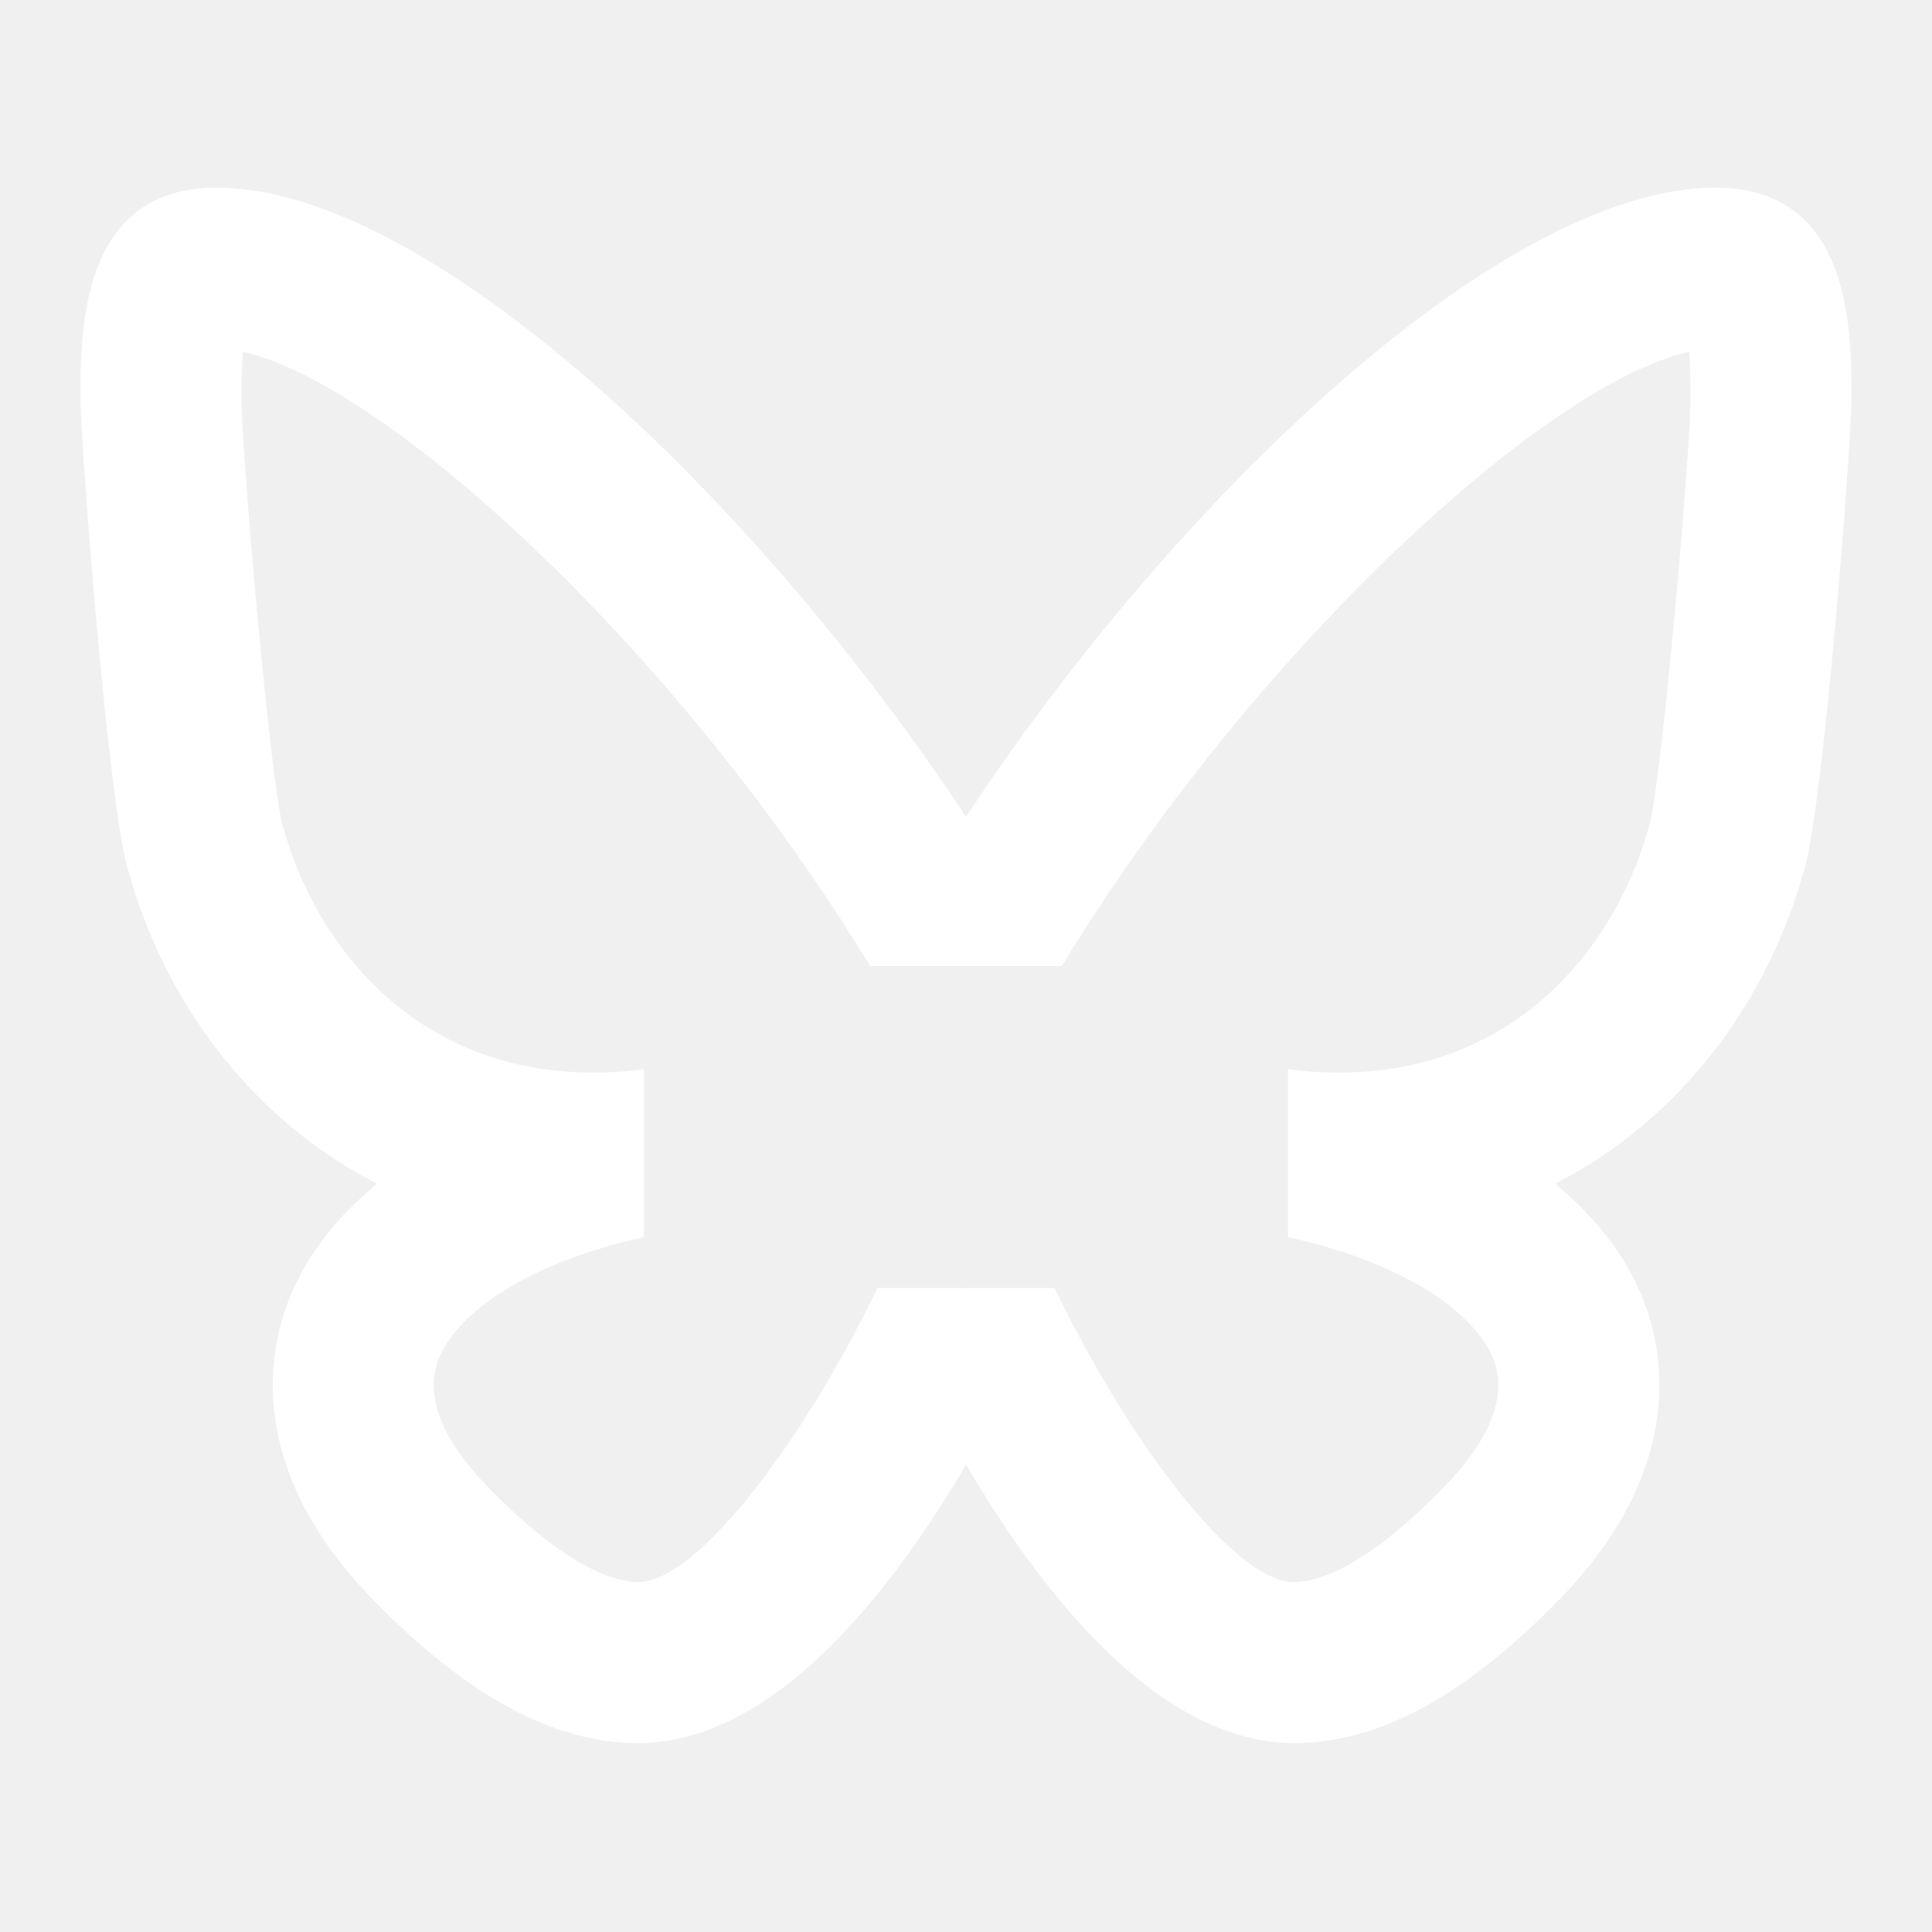
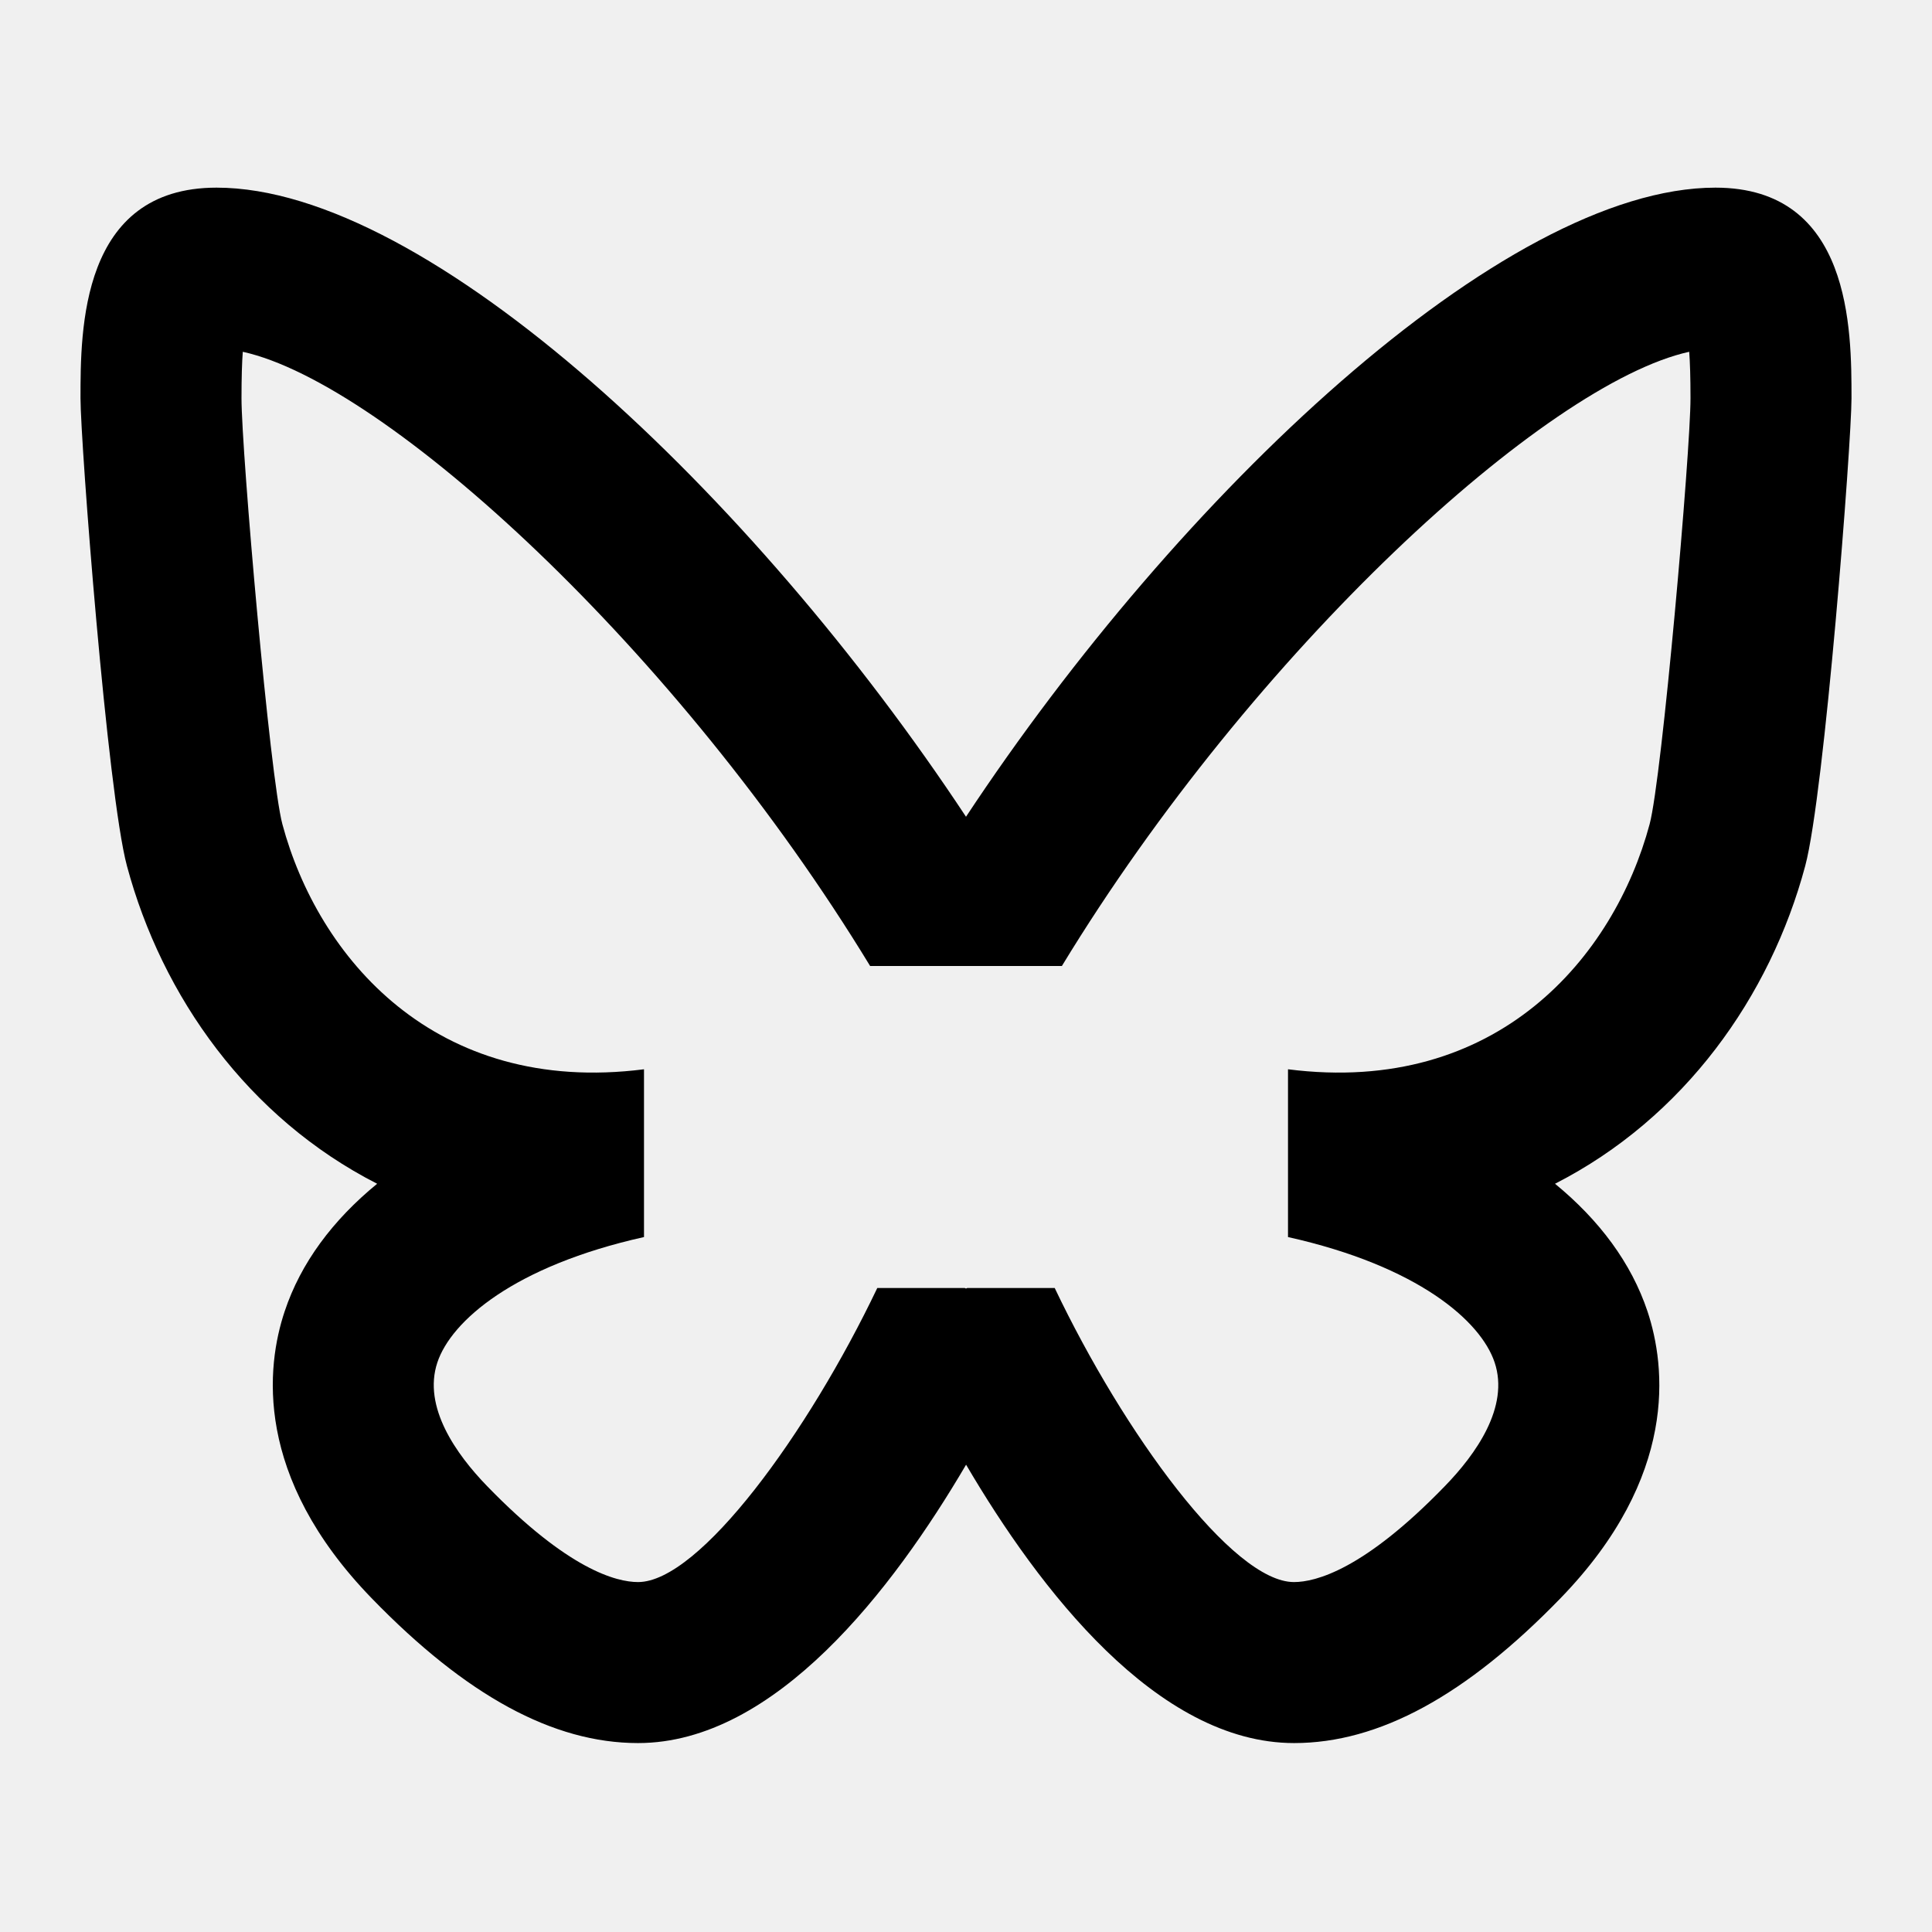
<svg xmlns="http://www.w3.org/2000/svg" x="0px" y="0px" width="35" height="35" viewBox="0 0 24 24">
-   <path fill="#FFFFFF" d="M21.31,2.331c-2.636,0-6.671,3.82-9.31,7.815C9.361,6.152,5.326,2.331,2.69,2.331C1,2.331,1,4.098,1,4.947 c0,0.551,0.335,4.912,0.577,5.81c0.435,1.622,1.504,3.13,3.108,3.948c-0.552,0.452-0.949,0.984-1.149,1.586 c-0.227,0.68-0.388,2.047,1.08,3.562c1.174,1.211,2.256,1.8,3.31,1.8c1.703,0,3.166-1.91,4.075-3.458 c0.909,1.548,2.372,3.458,4.075,3.458c1.054,0,2.136-0.589,3.31-1.8c1.468-1.514,1.306-2.881,1.08-3.562 c-0.201-0.602-0.598-1.134-1.149-1.586c1.604-0.818,2.674-2.326,3.108-3.948C22.665,9.859,23,5.499,23,4.947 C23,4.098,23,2.331,21.31,2.331z M20.492,10.239c-0.44,1.64-1.885,3.376-4.492,3.044v2.084c1.613,0.36,2.395,1.042,2.567,1.558 c0.185,0.553-0.234,1.141-0.619,1.537c-1.004,1.037-1.605,1.191-1.874,1.191c-0.763,0-2.114-1.852-2.972-3.653h-1.087L12,16.007 L11.985,16h-1.087c-0.859,1.801-2.209,3.653-2.972,3.653c-0.269,0-0.869-0.155-1.874-1.191c-0.384-0.396-0.803-0.984-0.619-1.537 C5.605,16.409,6.387,15.727,8,15.367v-2.084c-2.607,0.332-4.052-1.404-4.492-3.044C3.354,9.666,3,5.613,3,4.947 c0-0.26,0.006-0.445,0.016-0.577C4.794,4.762,8.42,8.073,10.809,12h1.113h0.156h1.113c2.389-3.927,6.014-7.238,7.793-7.63 C20.994,4.502,21,4.688,21,4.947C21,5.613,20.646,9.666,20.492,10.239z">
+   <path d="M21.31,2.331c-2.636,0-6.671,3.82-9.31,7.815C9.361,6.152,5.326,2.331,2.69,2.331C1,2.331,1,4.098,1,4.947 c0,0.551,0.335,4.912,0.577,5.81c0.435,1.622,1.504,3.13,3.108,3.948c-0.552,0.452-0.949,0.984-1.149,1.586 c-0.227,0.68-0.388,2.047,1.08,3.562c1.174,1.211,2.256,1.8,3.31,1.8c1.703,0,3.166-1.91,4.075-3.458 c0.909,1.548,2.372,3.458,4.075,3.458c1.054,0,2.136-0.589,3.31-1.8c1.468-1.514,1.306-2.881,1.08-3.562 c-0.201-0.602-0.598-1.134-1.149-1.586c1.604-0.818,2.674-2.326,3.108-3.948C22.665,9.859,23,5.499,23,4.947 C23,4.098,23,2.331,21.31,2.331z M20.492,10.239c-0.44,1.64-1.885,3.376-4.492,3.044v2.084c1.613,0.36,2.395,1.042,2.567,1.558 c0.185,0.553-0.234,1.141-0.619,1.537c-1.004,1.037-1.605,1.191-1.874,1.191c-0.763,0-2.114-1.852-2.972-3.653h-1.087L12,16.007 L11.985,16h-1.087c-0.859,1.801-2.209,3.653-2.972,3.653c-0.269,0-0.869-0.155-1.874-1.191c-0.384-0.396-0.803-0.984-0.619-1.537 C5.605,16.409,6.387,15.727,8,15.367v-2.084c-2.607,0.332-4.052-1.404-4.492-3.044C3.354,9.666,3,5.613,3,4.947 c0-0.26,0.006-0.445,0.016-0.577C4.794,4.762,8.42,8.073,10.809,12h1.113h0.156h1.113c2.389-3.927,6.014-7.238,7.793-7.63 C20.994,4.502,21,4.688,21,4.947C21,5.613,20.646,9.666,20.492,10.239z">
  </path>
</svg>
